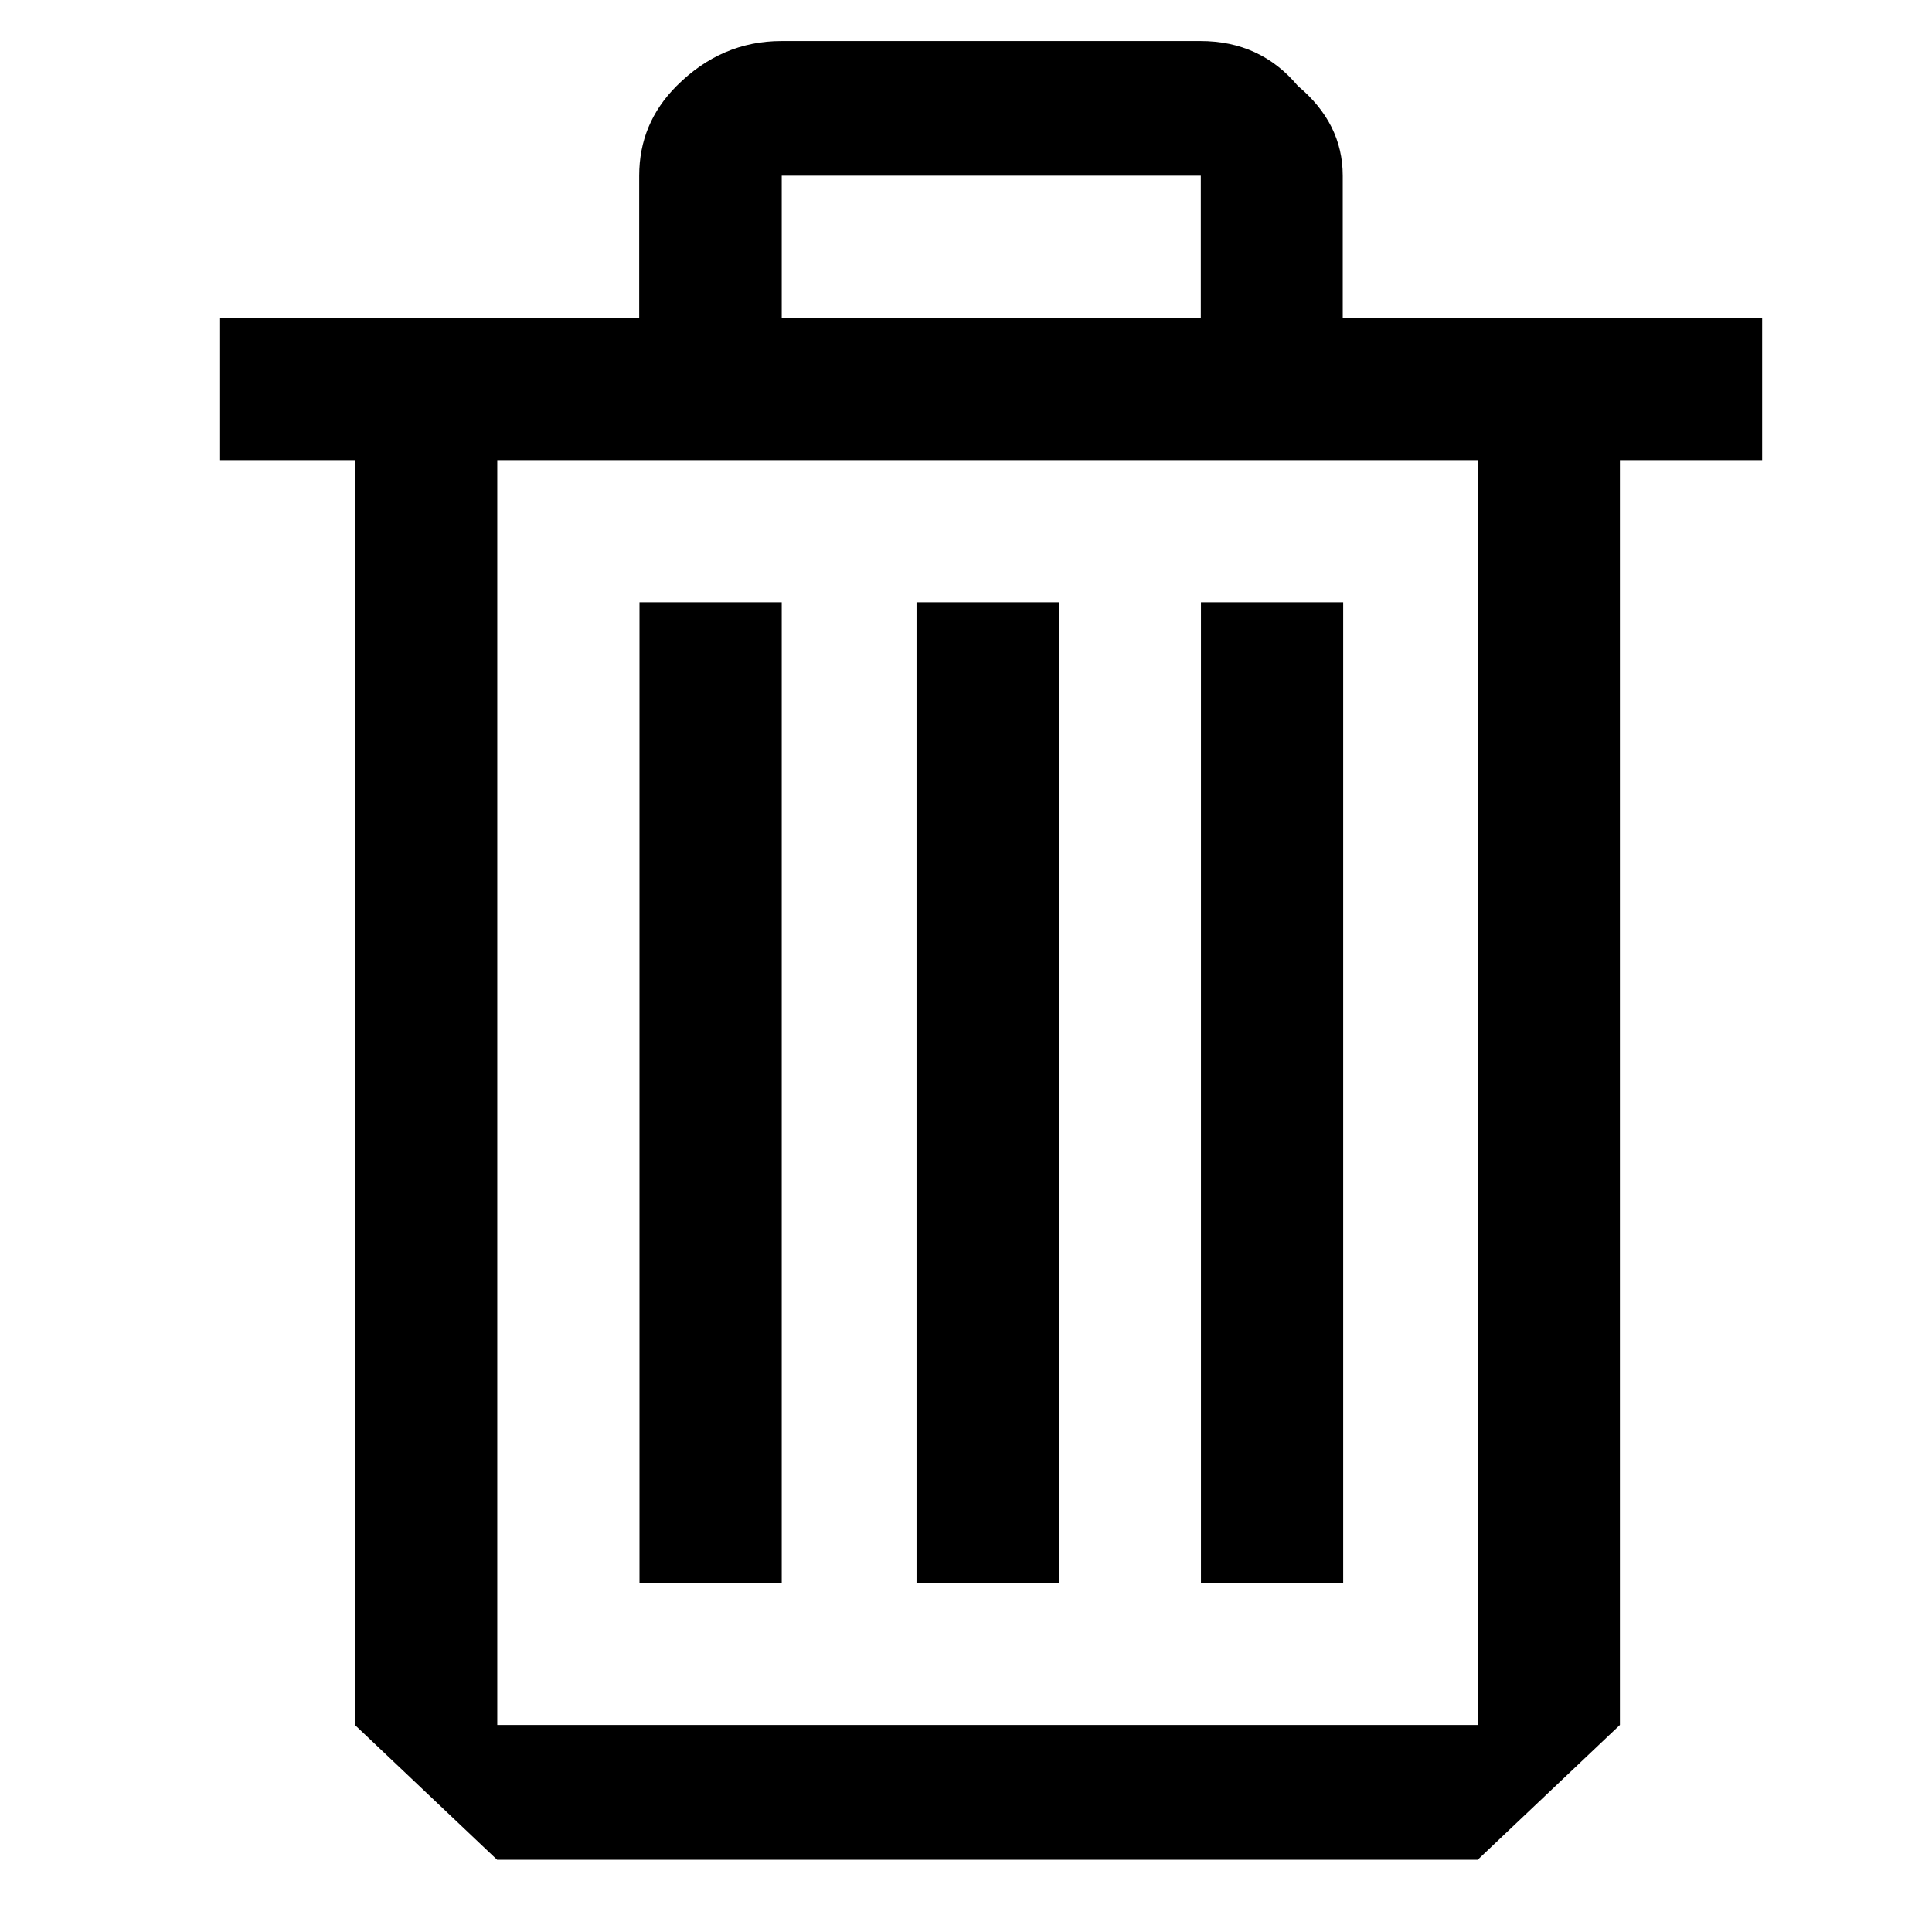
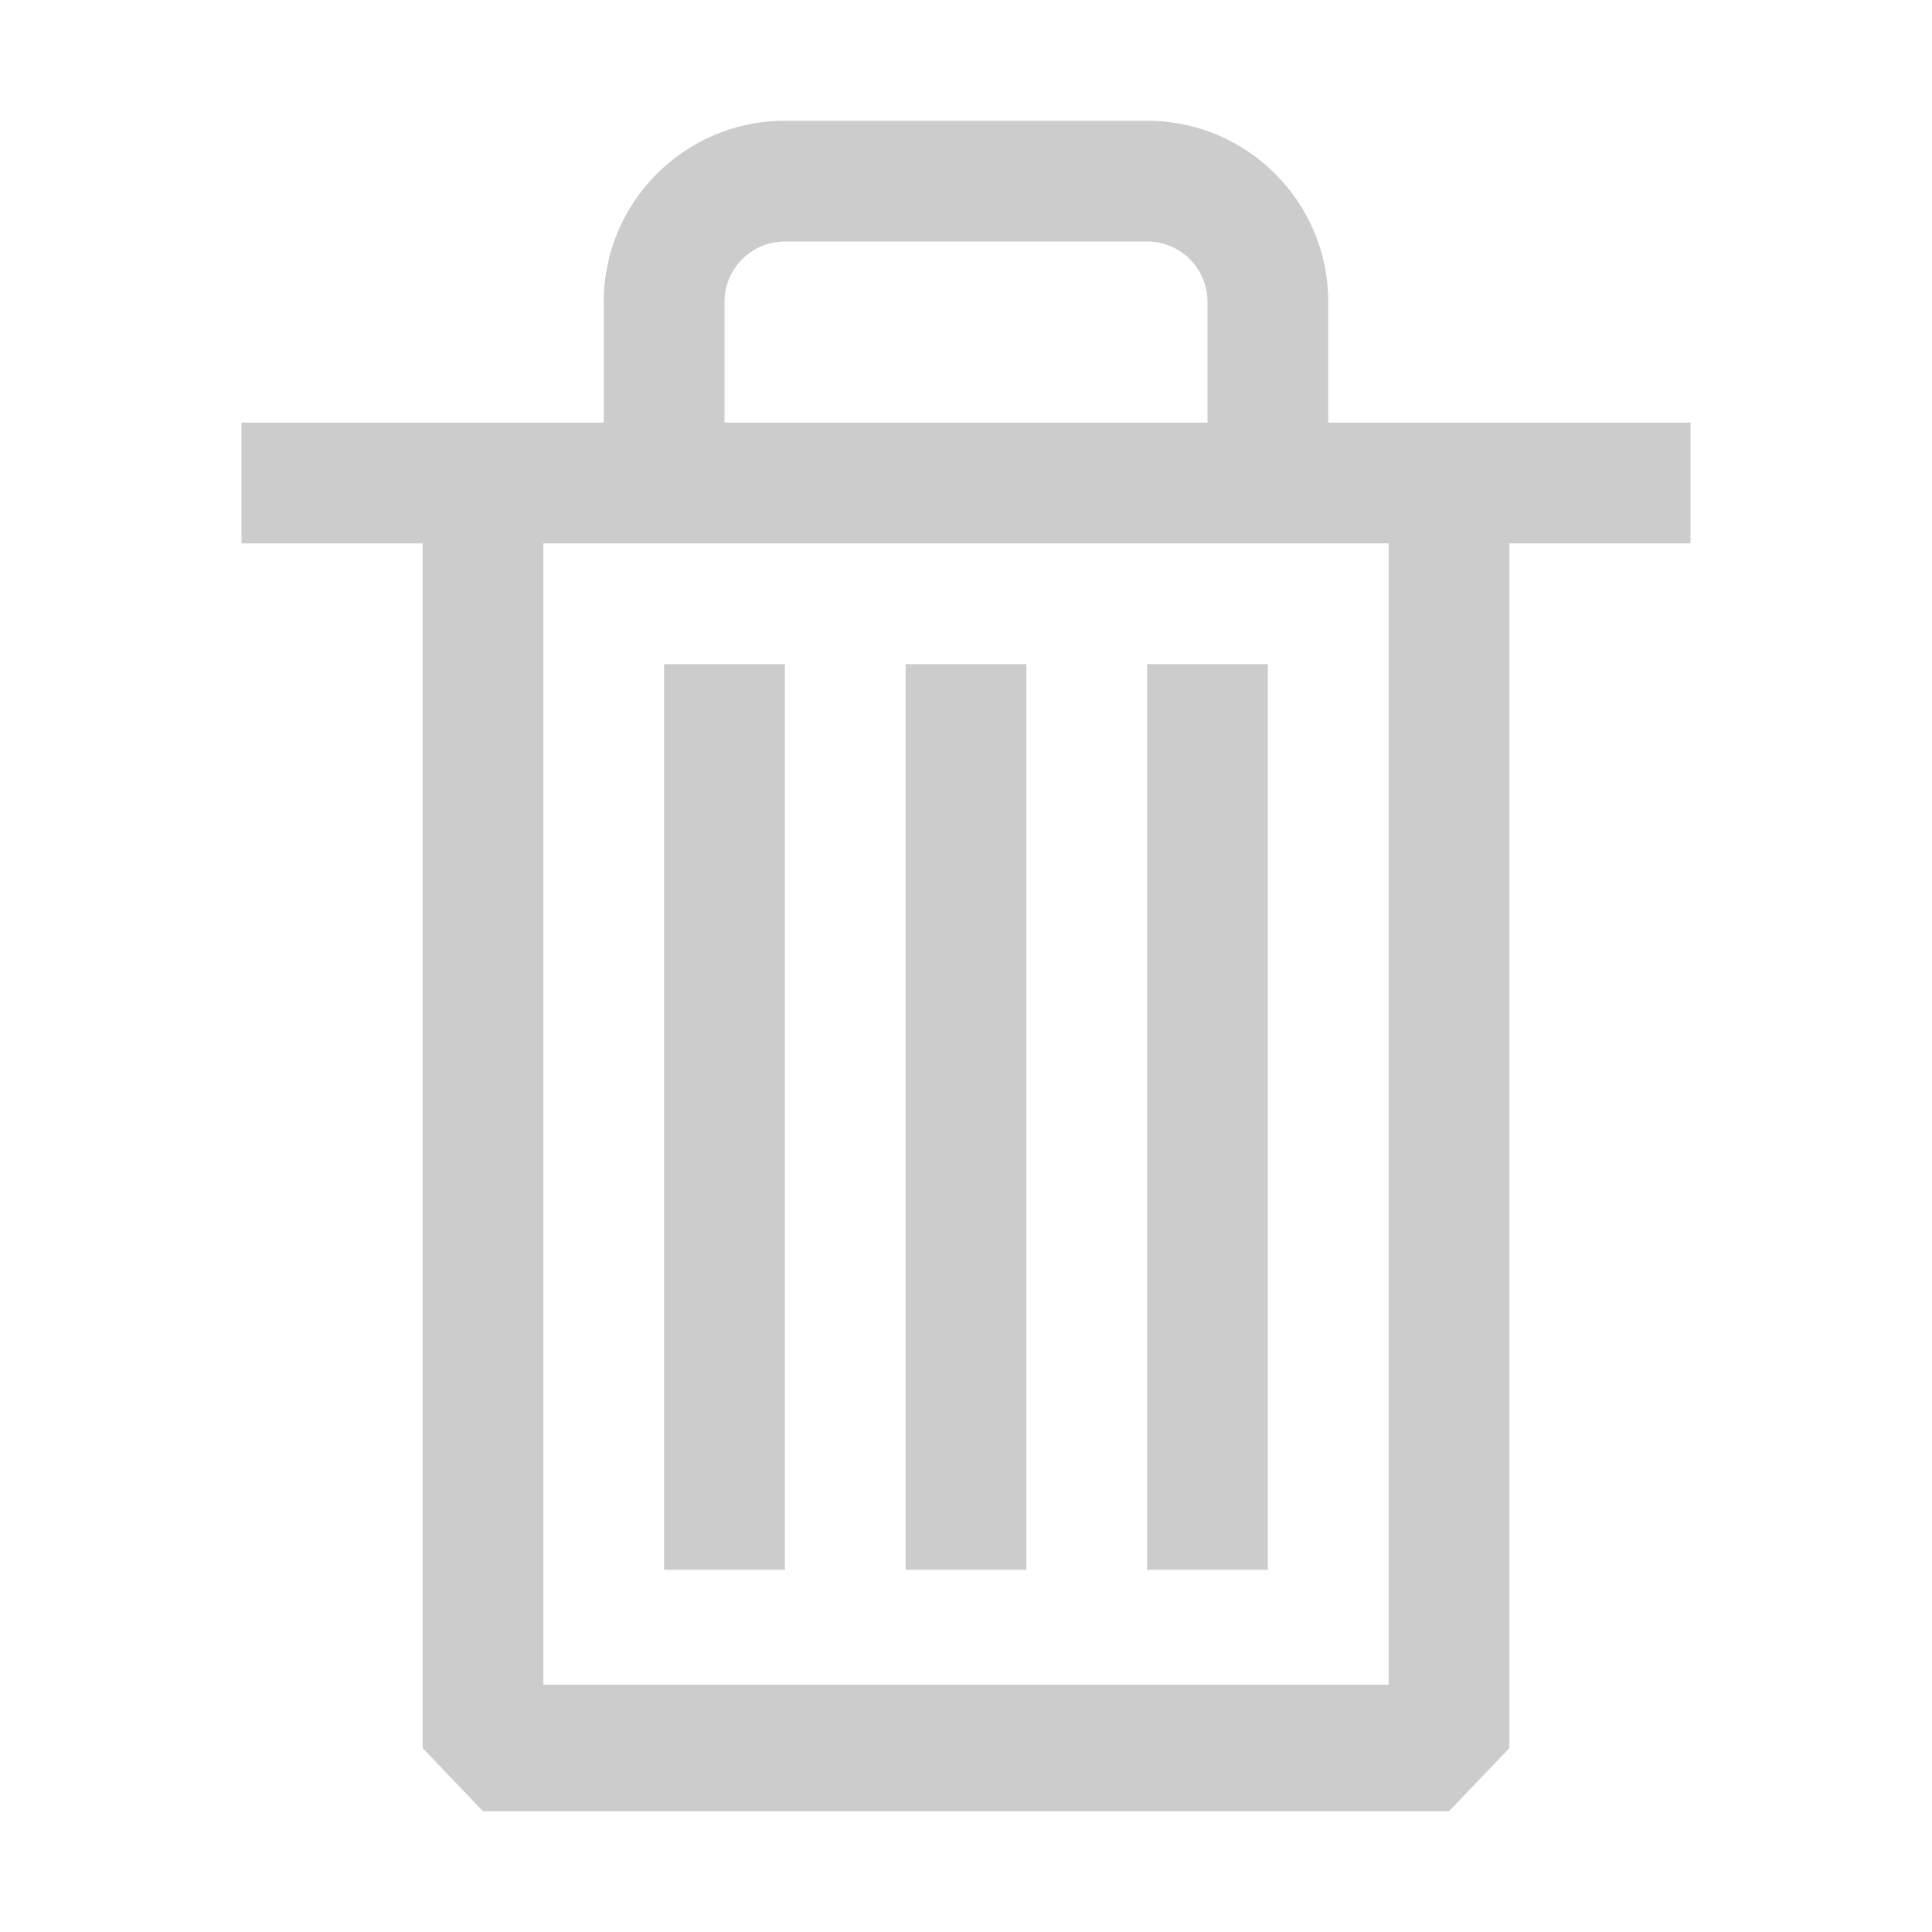
- <svg xmlns="http://www.w3.org/2000/svg" width="13" height="13" fill="none">
-   <g>
-     <path stroke="null" d="m9.037,2.139l2.82,0l0,0.957l-0.957,0l0,8.511l-0.957,0.907l-6.598,0l-0.957,-0.907l0,-8.511l-0.907,0l0,-0.957l2.82,0l0,-0.957c0,-0.235 0.084,-0.436 0.252,-0.604c0.201,-0.201 0.436,-0.302 0.705,-0.302l2.82,0c0.269,0 0.487,0.101 0.655,0.302c0.201,0.168 0.302,0.369 0.302,0.604l0,0.957zm-0.957,-0.957l-2.82,0l0,0.957l2.82,0l0,-0.957zm-4.734,10.425l6.598,0l0,-8.511l-6.598,0l0,8.511zm1.914,-7.554l-0.957,0l0,6.598l0.957,0l0,-6.598zm0.907,0l0.957,0l0,6.598l-0.957,0l0,-6.598zm1.914,0l0.957,0l0,6.598l-0.957,0l0,-6.598z" fill="#000000" id="svg_1" />
-   </g>
+ <svg xmlns="http://www.w3.org/2000/svg" width="16" height="16" viewBox="0 0 16 16" fill="none">
+   <path d="M9.5 1C10.328 1 11 1.672 11 2.5V3.5H14V4.5H12.5V14.477L12 15H4L3.5 14.477V4.5H2V3.5H5V2.5C5 1.672 5.672 1 6.5 1H9.5ZM4.5 13.952H11.5V4.5H4.5V13.952ZM6.5 13H5.5V5.5H6.5V13ZM8.5 13H7.5V5.5H8.5V13ZM10.5 13H9.5V5.5H10.5V13ZM6.5 2C6.224 2 6 2.224 6 2.5V3.5H10V2.5C10 2.224 9.776 2 9.5 2H6.5Z" fill="#CCCCCC" />
</svg>
